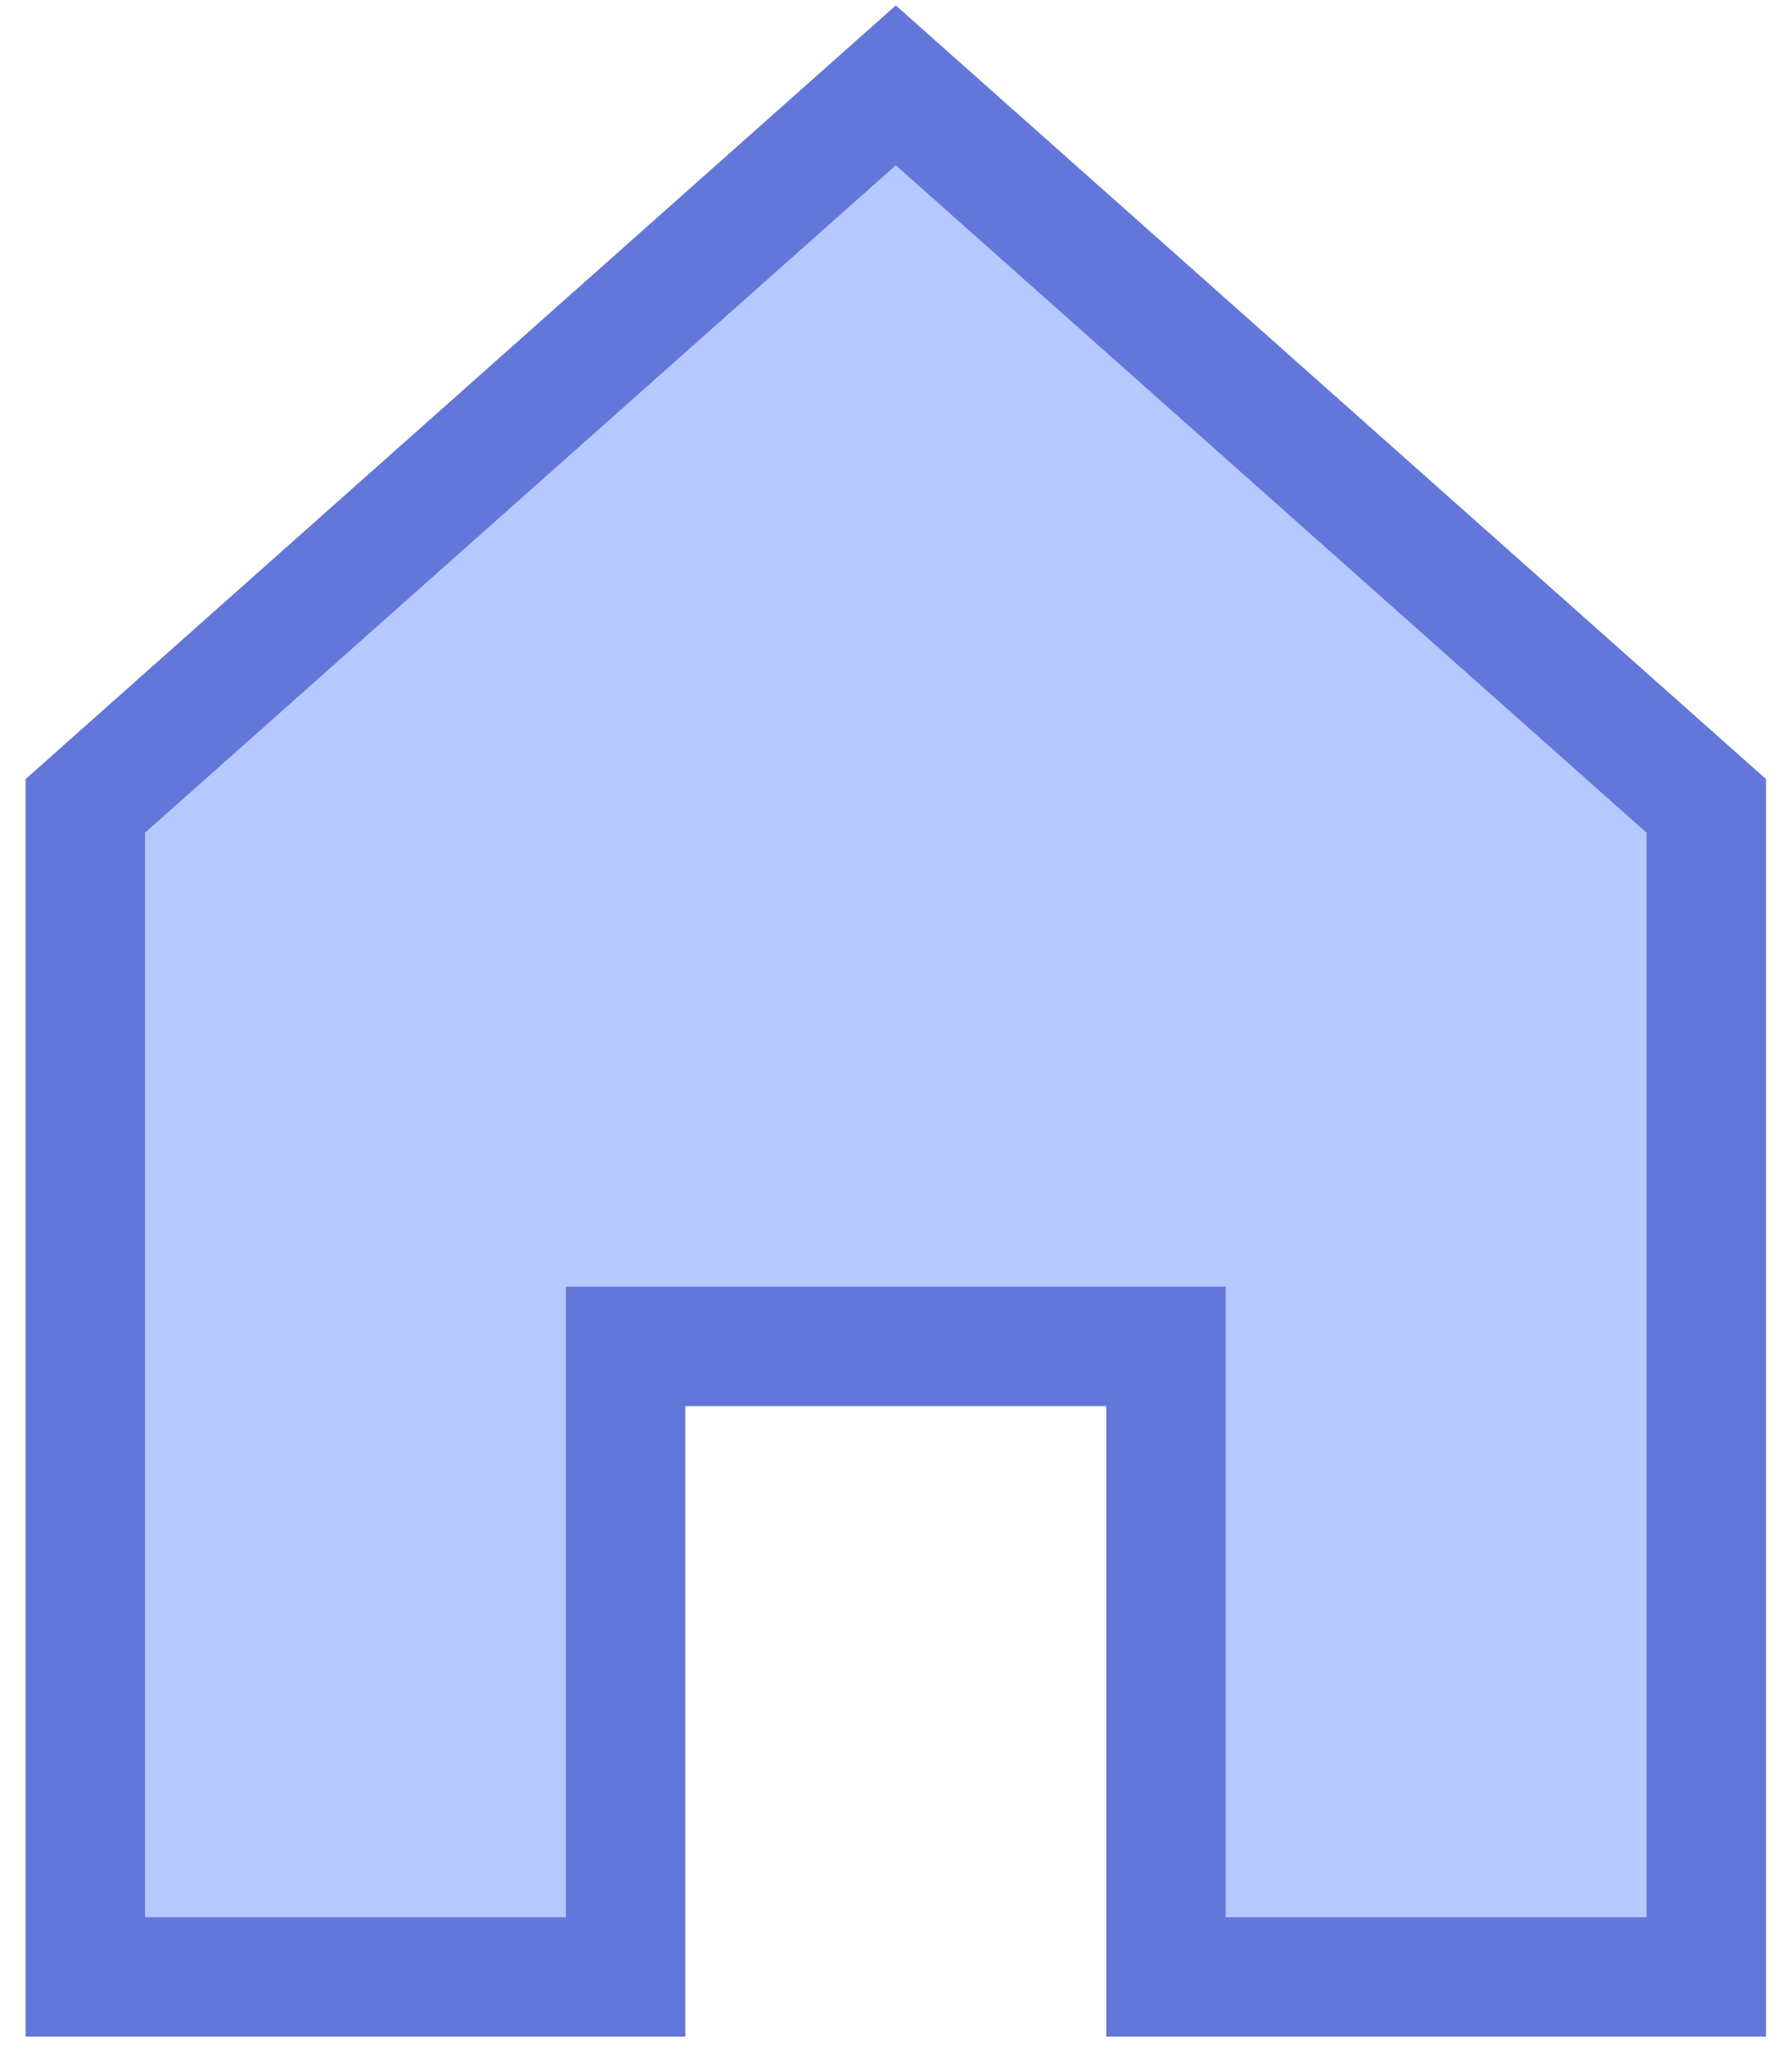
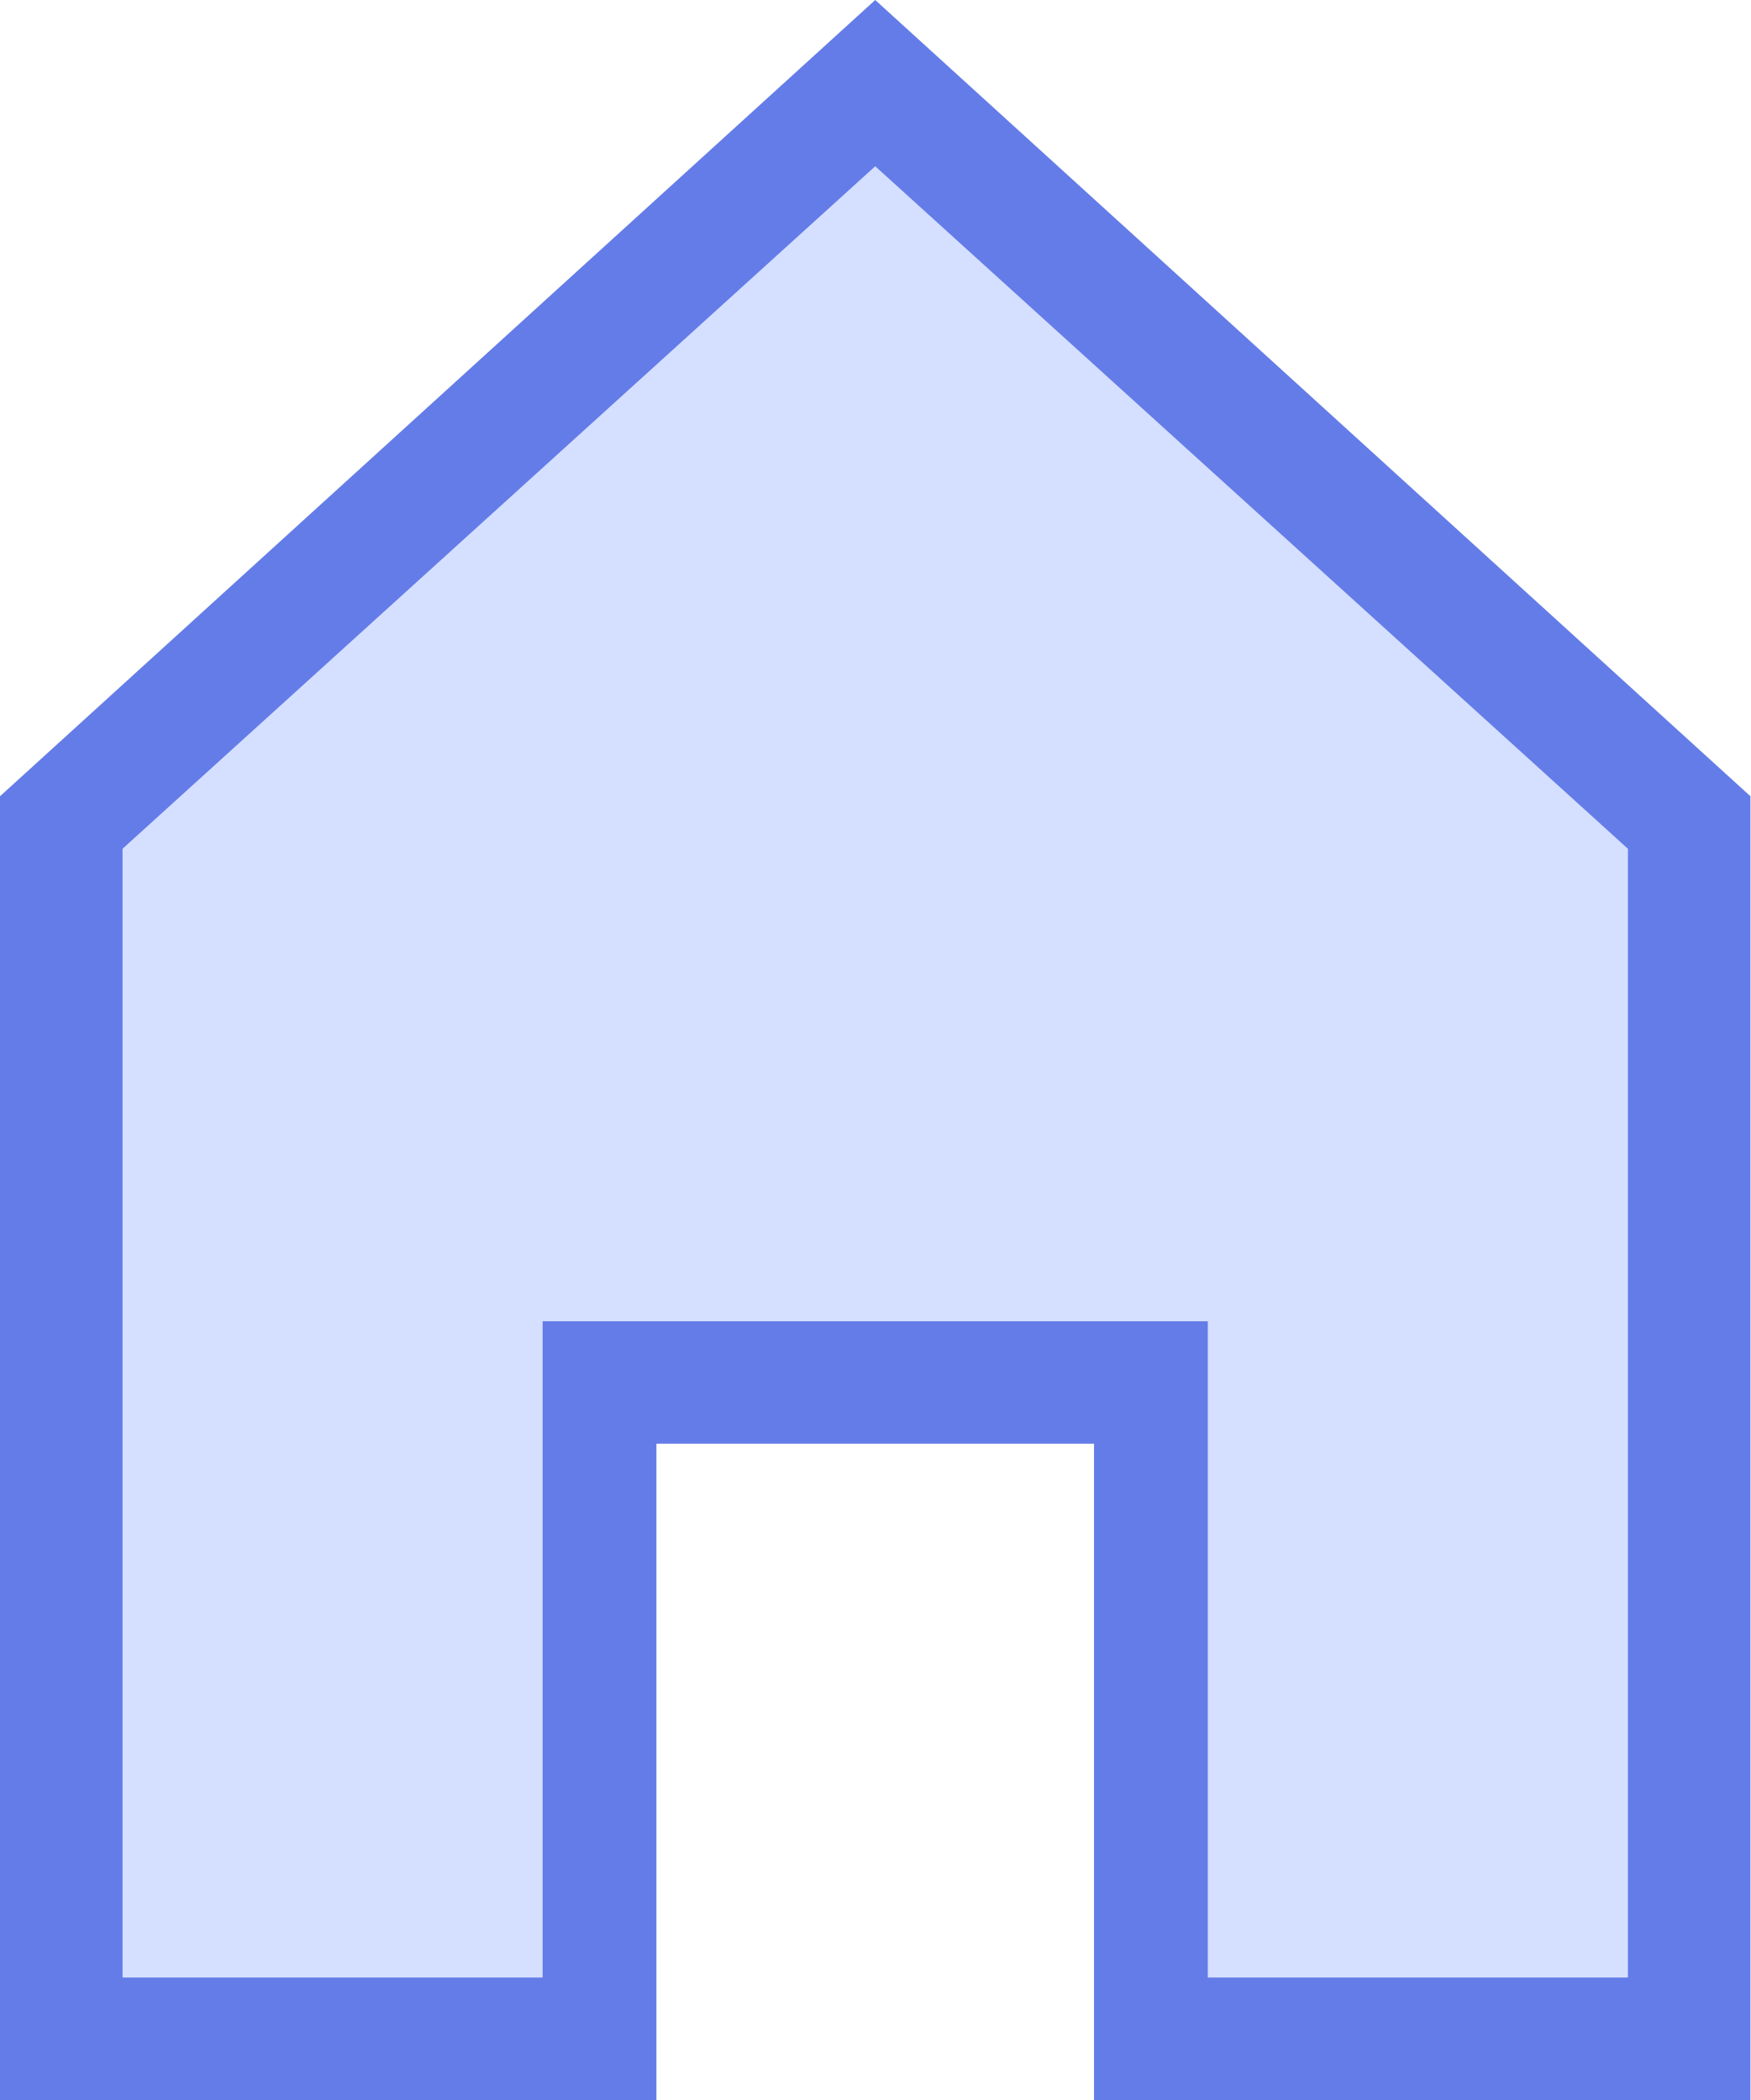
- <svg xmlns="http://www.w3.org/2000/svg" width="21px" height="24px" viewBox="0 0 21 24" version="1.1">
-   <defs />
-   <g id="Symbols" stroke="none" stroke-width="1" fill="none" fill-rule="evenodd">
-     <g id="Icons/Tabs/home/Highlighted" transform="translate(-5, -3)" stroke-width="1.4" stroke="#6277D9" fill="#B6C8FF">
-       <polygon id="Shape" points="15.5 4 6 12.444 6 26.167 12.333 26.167 12.333 18.778 18.667 18.778 18.667 26.167 25 26.167 25 12.444" />
-     </g>
-   </g>
+ <svg xmlns="http://www.w3.org/2000/svg" version="1.1" id="Home" x="0px" y="0px" viewBox="0 0 20 24" style="enable-background:new 0 0 20 24;" xml:space="preserve">
+   <style type="text/css">
+ 	.st0{fill:#D5DFFF;}
+ 	.st1{fill:#647ce8;}
+ </style>
+   <polygon class="st0" points="10,0.9 0.7,9.4 0.7,23.3 6.9,23.3 6.9,15.8 13.1,15.8 13.1,23.3 19.3,23.3 19.3,9.4 " />
+   <path class="st1" d="M20,24h-7.5v-7.5H7.5V24H0V9.1L10,0l10,9.1V24z M13.8,22.6h4.8V9.7L10,1.9L1.4,9.7v12.9h4.8v-7.5h7.6V22.6z" />
</svg>
